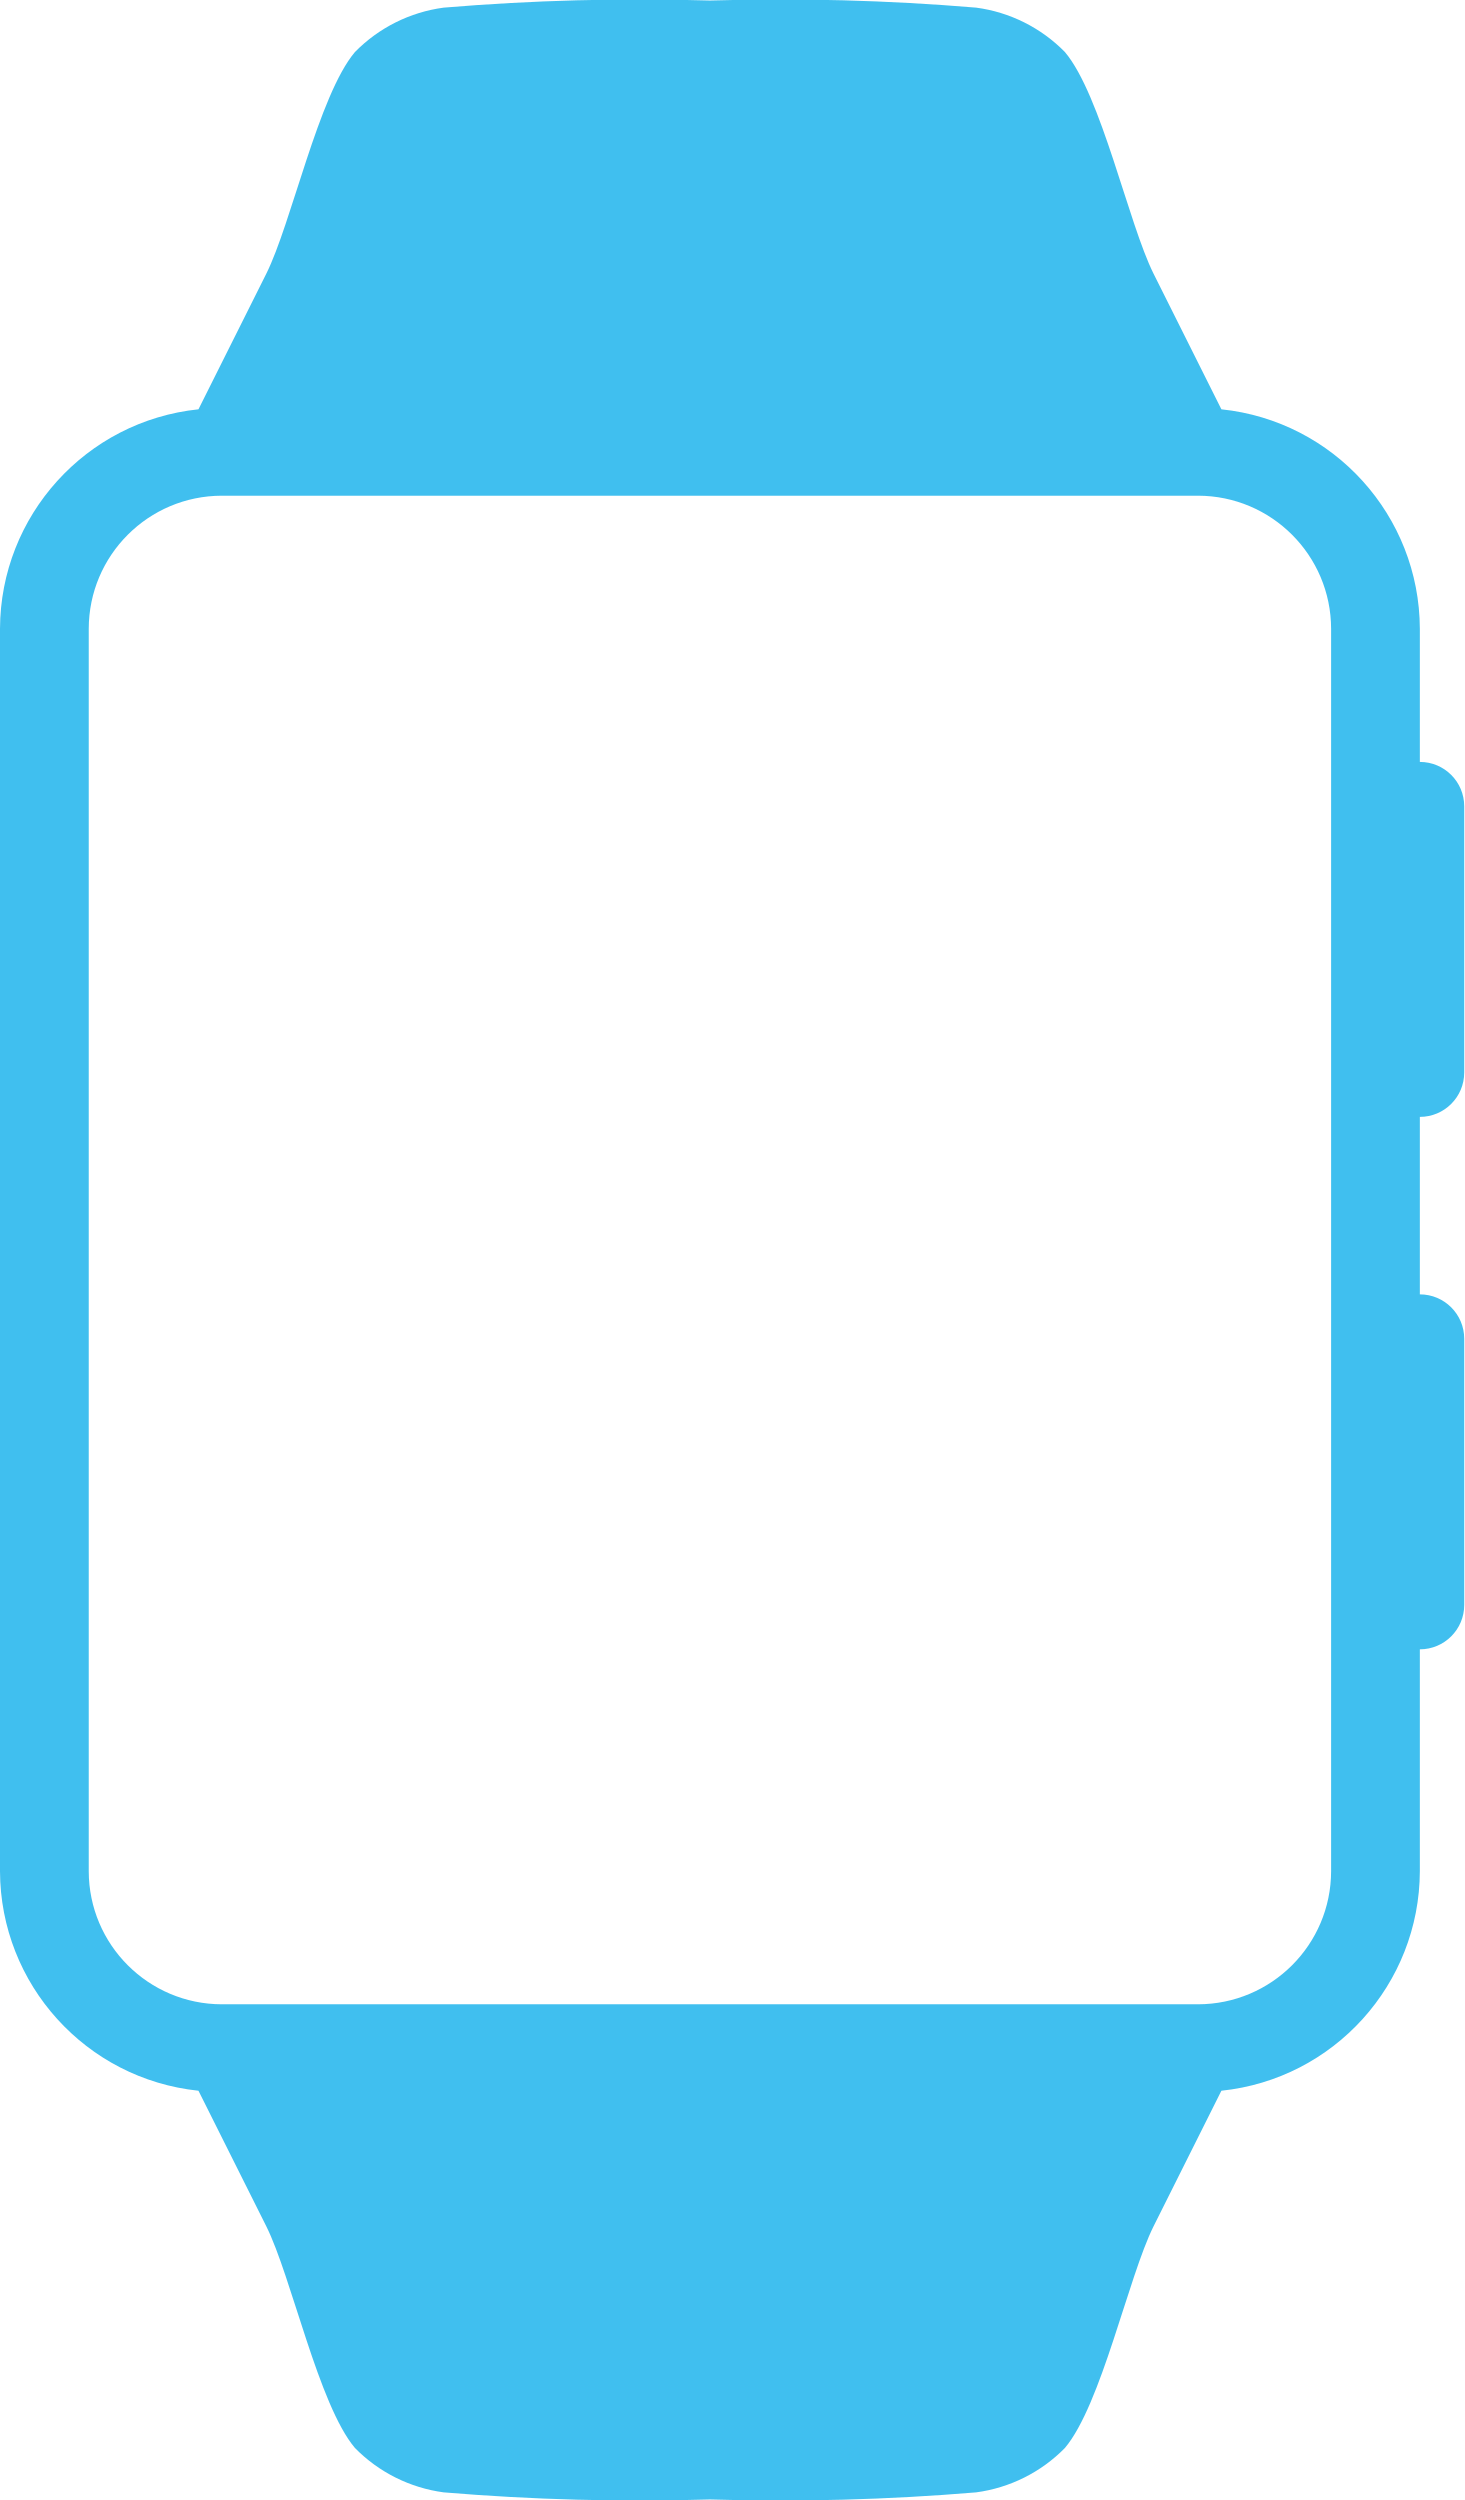
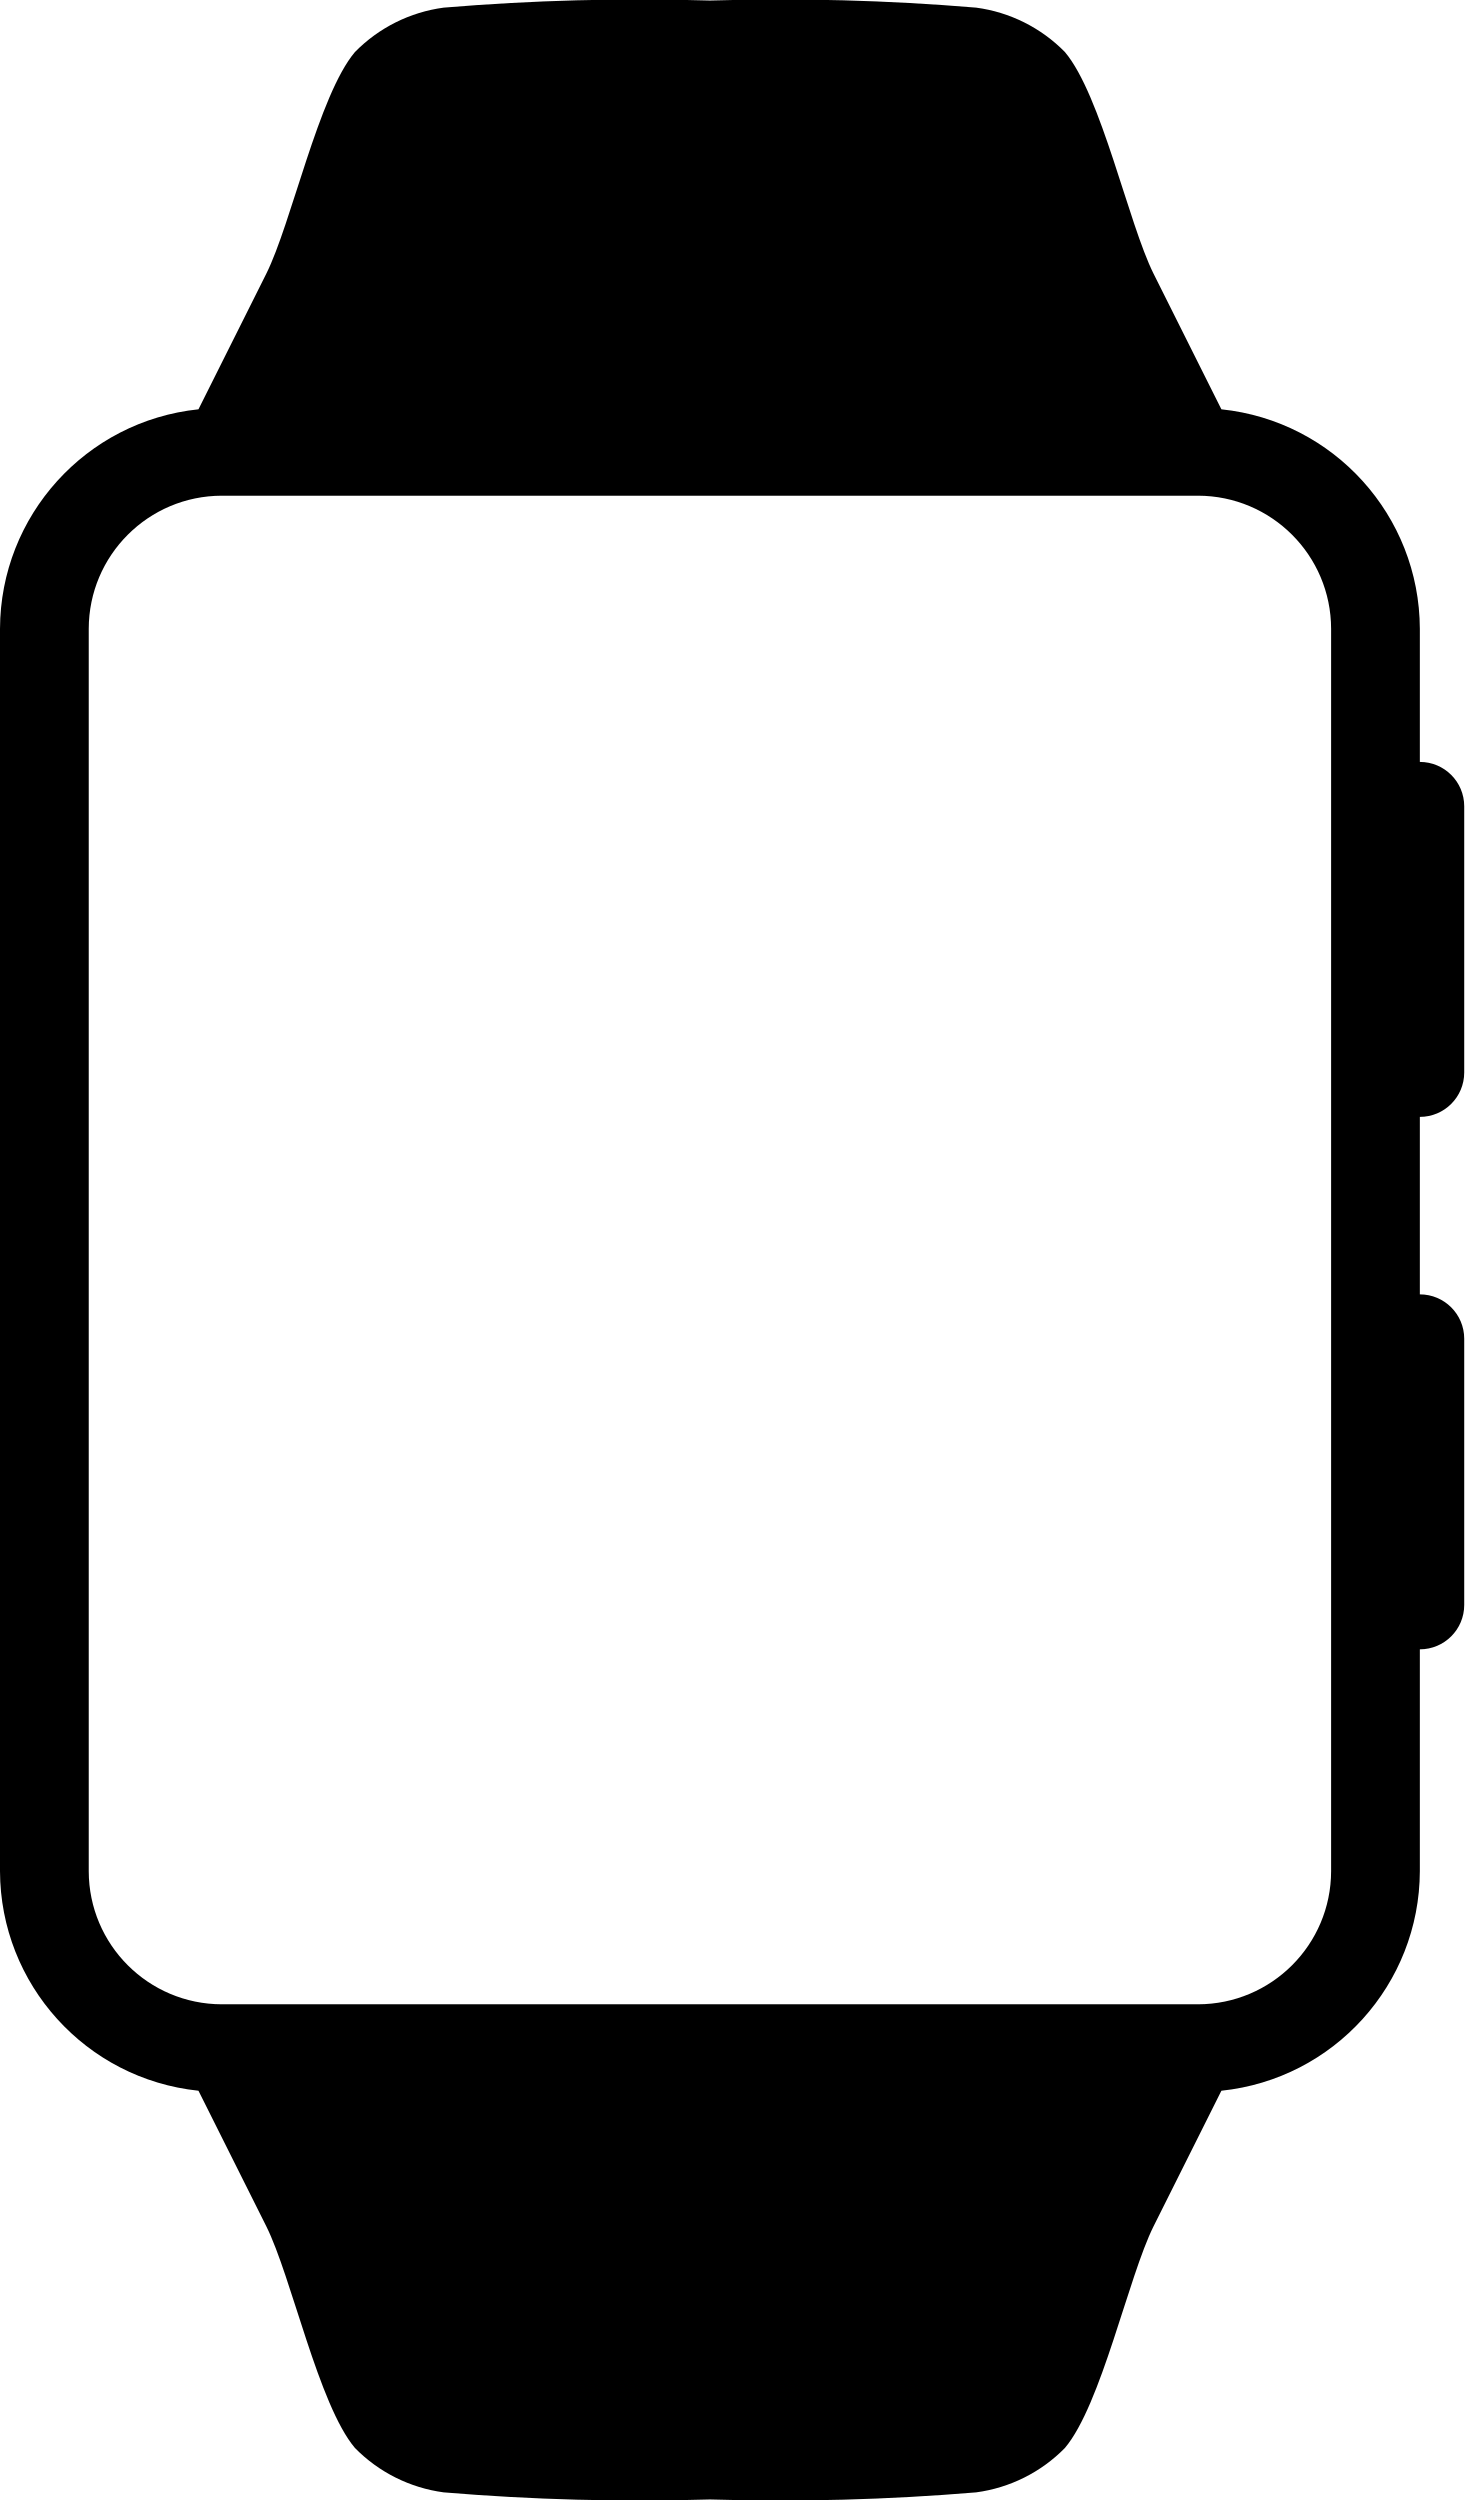
<svg xmlns="http://www.w3.org/2000/svg" width="41.25" height="70.43" viewBox="0 0 41.25 70.43">
-   <path d="M41.25,30.215v-7.5A1.25,1.25,0,0,0,40,21.465v-3.75a6.239,6.239,0,0,0-5.591-6.184L32.5,7.715c-.712-1.425-1.472-5.032-2.5-6.25A4.3,4.3,0,0,0,27.5.215a66.244,66.244,0,0,0-7.5-.2,66.244,66.244,0,0,0-7.5.2A4.3,4.3,0,0,0,10,1.465C8.972,2.683,8.213,6.29,7.5,7.715L5.591,11.531A6.239,6.239,0,0,0,0,17.715v35A6.239,6.239,0,0,0,5.591,58.9L7.5,62.715c.713,1.425,1.472,5.033,2.5,6.25a4.3,4.3,0,0,0,2.5,1.25,66.245,66.245,0,0,0,7.5.2,66.245,66.245,0,0,0,7.5-.2,4.3,4.3,0,0,0,2.5-1.25c1.028-1.217,1.788-4.825,2.5-6.25L34.409,58.9A6.239,6.239,0,0,0,40,52.715v-6.25a1.25,1.25,0,0,0,1.25-1.25v-7.5A1.25,1.25,0,0,0,40,36.465v-5a1.25,1.25,0,0,0,1.25-1.25m-3.75,22.5a3.755,3.755,0,0,1-3.75,3.75H6.25a3.755,3.755,0,0,1-3.75-3.75v-35a3.755,3.755,0,0,1,3.75-3.75h27.5a3.755,3.755,0,0,1,3.75,3.75Z" fill="#40bfef" />
+   <path d="M41.25,30.215v-7.5A1.25,1.25,0,0,0,40,21.465v-3.75a6.239,6.239,0,0,0-5.591-6.184L32.5,7.715c-.712-1.425-1.472-5.032-2.5-6.25A4.3,4.3,0,0,0,27.5.215a66.244,66.244,0,0,0-7.5-.2,66.244,66.244,0,0,0-7.5.2A4.3,4.3,0,0,0,10,1.465C8.972,2.683,8.213,6.29,7.5,7.715L5.591,11.531A6.239,6.239,0,0,0,0,17.715v35A6.239,6.239,0,0,0,5.591,58.9L7.5,62.715c.713,1.425,1.472,5.033,2.5,6.25a4.3,4.3,0,0,0,2.5,1.25,66.245,66.245,0,0,0,7.5.2,66.245,66.245,0,0,0,7.5-.2,4.3,4.3,0,0,0,2.5-1.25c1.028-1.217,1.788-4.825,2.5-6.25L34.409,58.9A6.239,6.239,0,0,0,40,52.715v-6.25a1.25,1.25,0,0,0,1.25-1.25v-7.5A1.25,1.25,0,0,0,40,36.465v-5a1.25,1.25,0,0,0,1.25-1.25m-3.75,22.5a3.755,3.755,0,0,1-3.75,3.75H6.25a3.755,3.755,0,0,1-3.75-3.75v-35a3.755,3.755,0,0,1,3.75-3.75h27.5a3.755,3.755,0,0,1,3.75,3.75Z" />
</svg>
